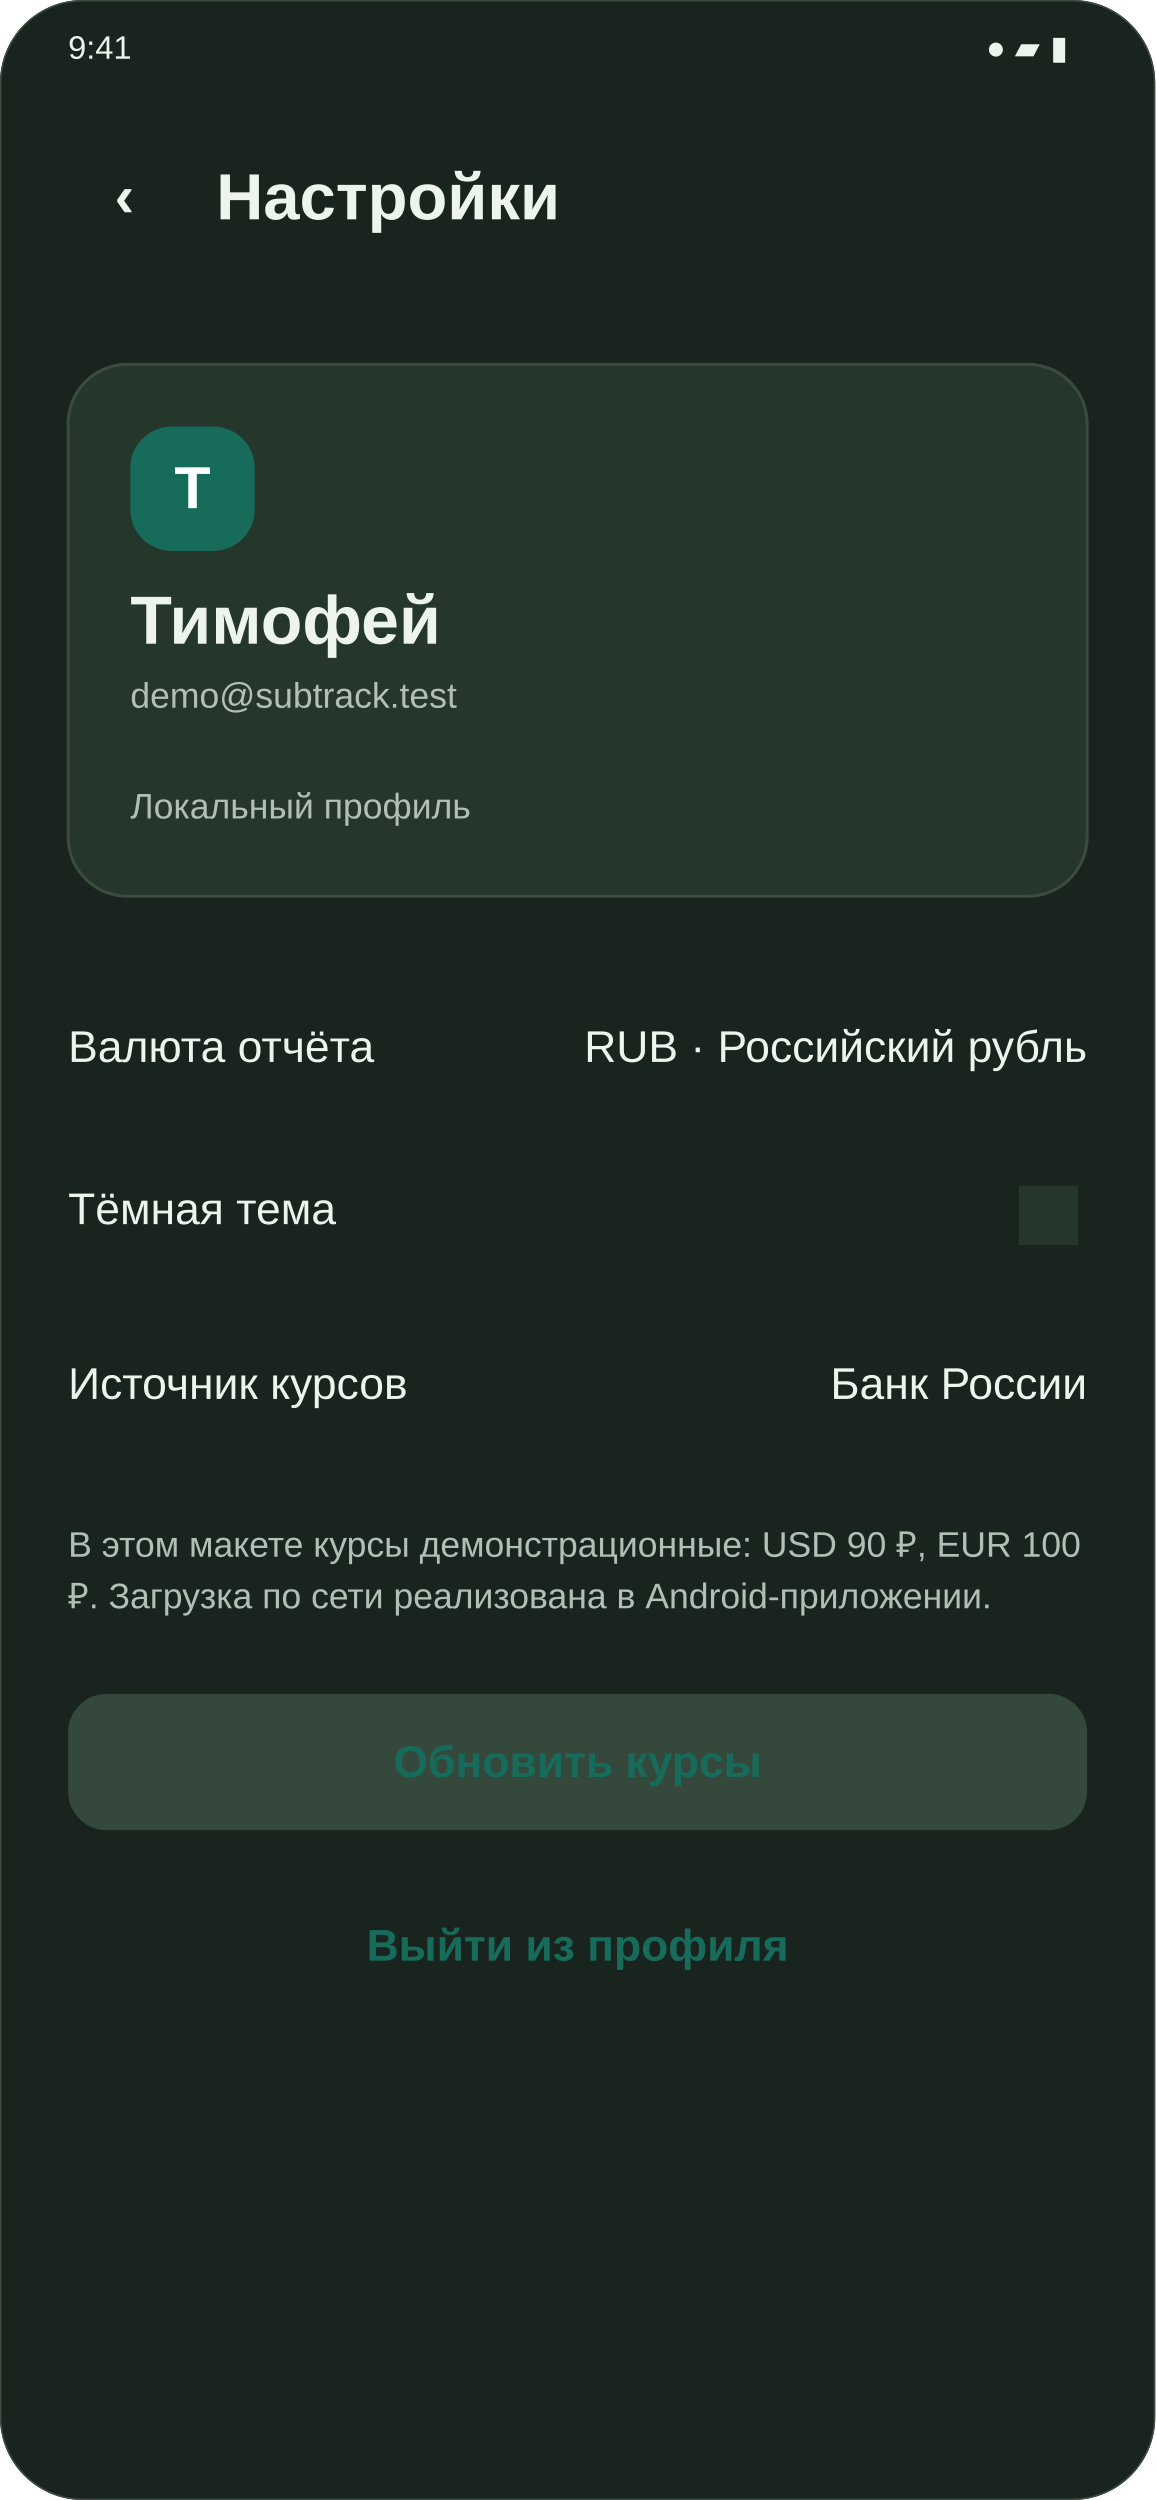
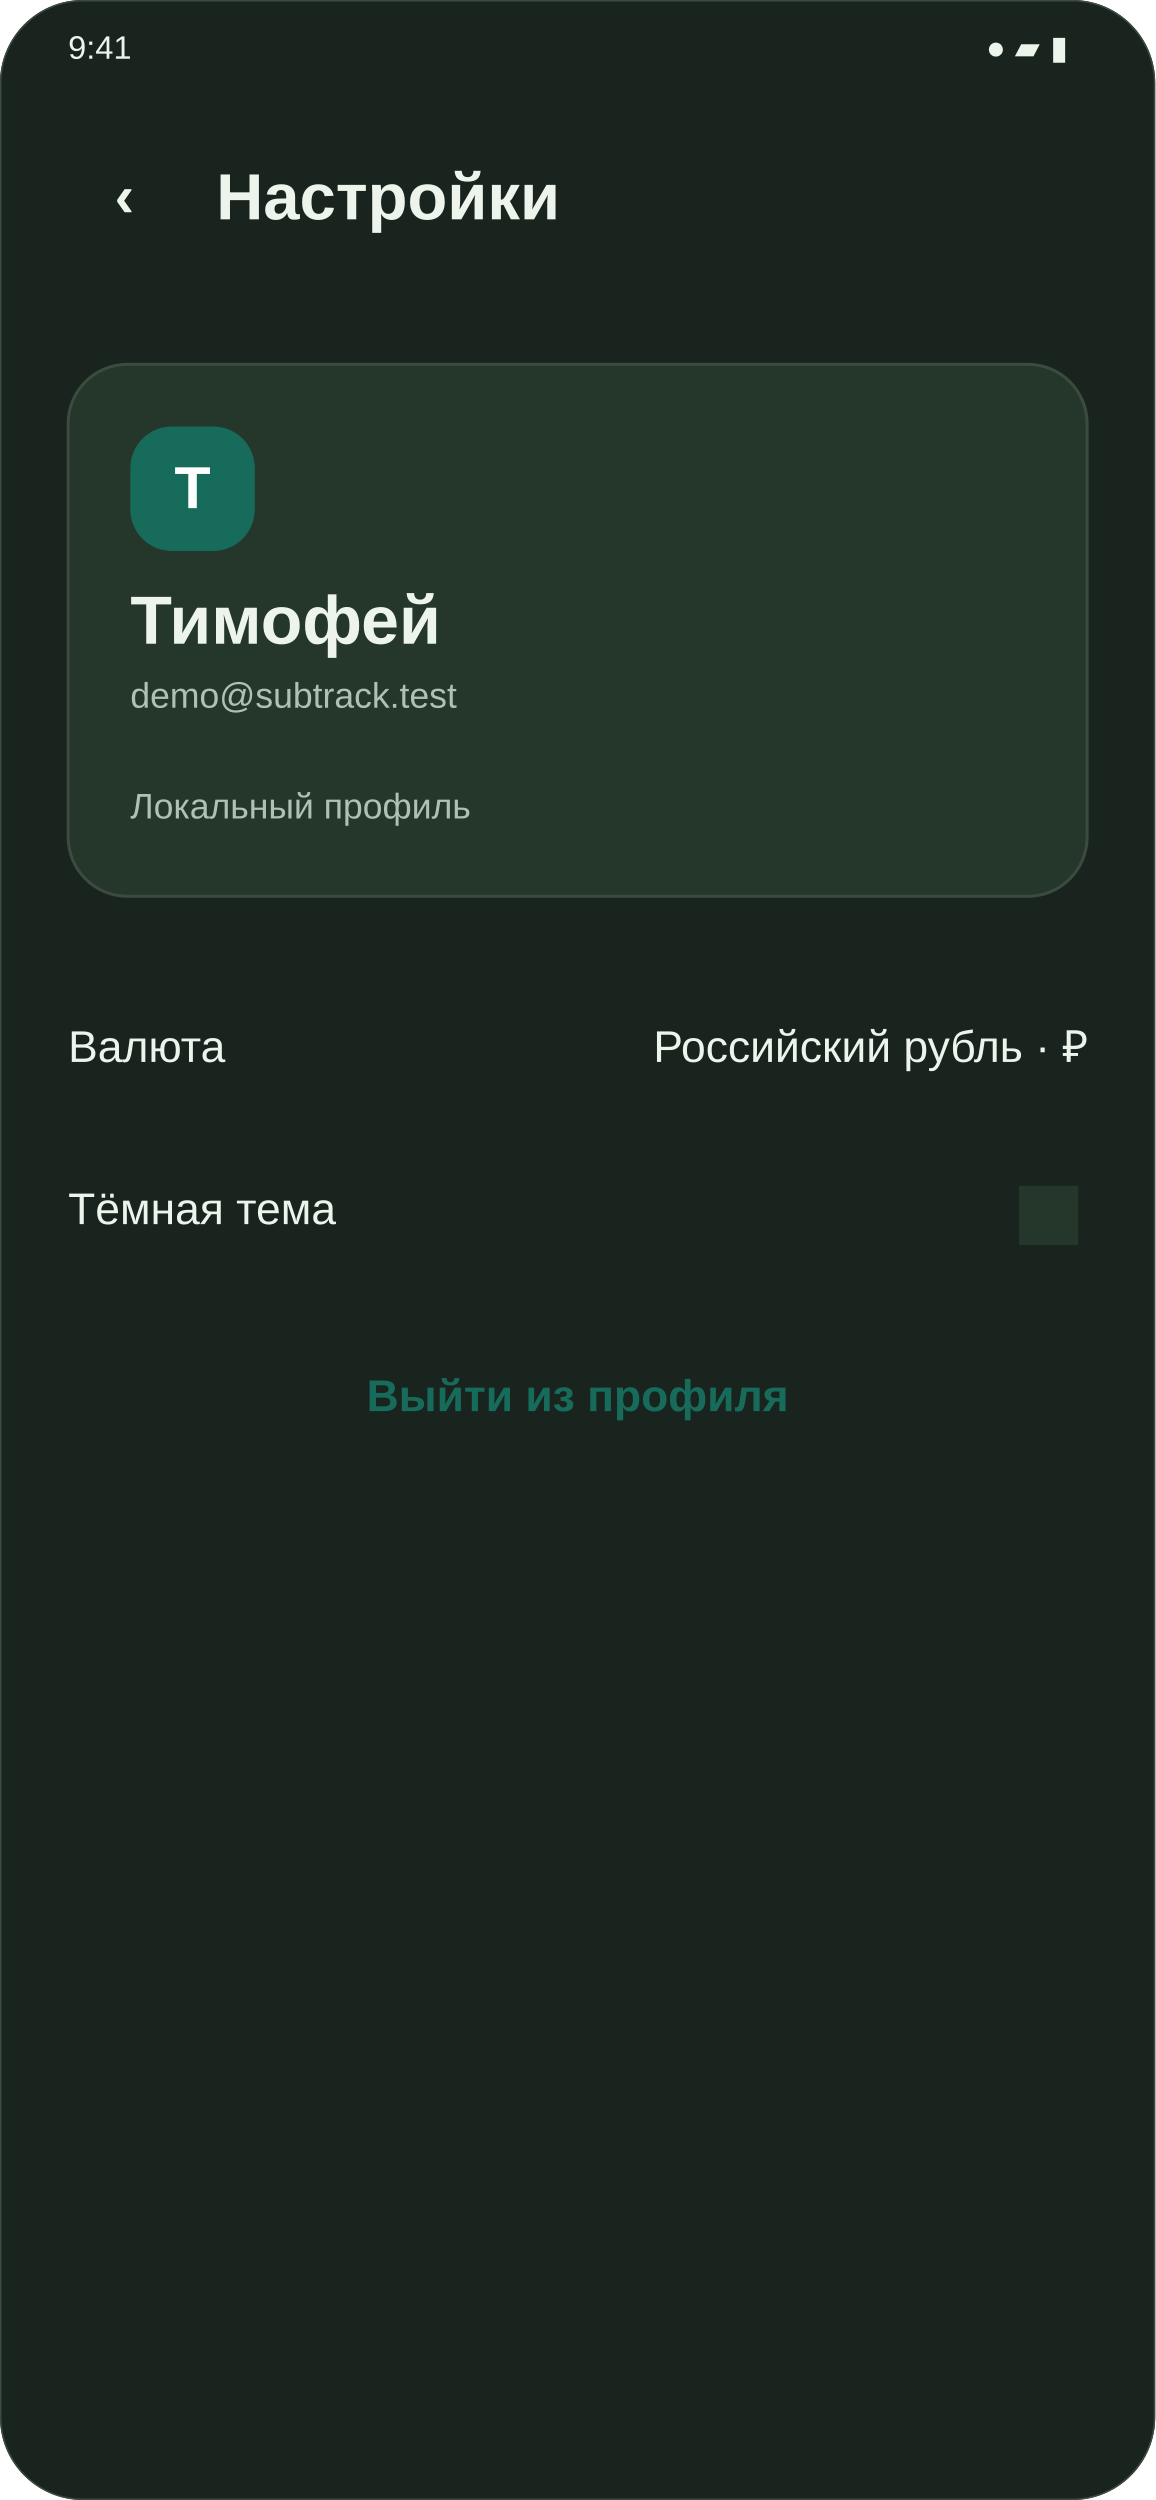
<svg xmlns="http://www.w3.org/2000/svg" width="390" height="844" viewBox="0 0 390 844">
  <defs>
    <clipPath id="mainclip">
      <rect x="0" y="101" width="390" height="742" />
    </clipPath>
    <clipPath id="screen">
      <rect width="390" height="844" rx="28" />
    </clipPath>
  </defs>
  <g clip-path="url(#screen)">
    <rect x="0" y="0" width="390" height="844" rx="28" fill="rgb(25, 36, 31)" stroke="rgb(60, 75, 64)" stroke-width="1" />
    <text x="23" y="19.84" font-family="Arial" font-size="11" font-weight="400" fill="rgb(237, 244, 236)">9:41</text>
    <text x="332.89" y="19.84" font-family="Arial" font-size="11" font-weight="400" fill="rgb(237, 244, 236)">● ▰ ▮</text>
    <text x="38.66" y="73.04" font-family="Arial" font-size="20" font-weight="700" fill="rgb(237, 244, 236)">‹</text>
    <text x="73" y="74.05" font-family="Arial" font-size="22" font-weight="700" fill="rgb(237, 244, 236)">Настройки</text>
    <g clip-path="url(#mainclip)">
      <rect x="23" y="123" width="344" height="179.58" rx="20" fill="rgb(37, 54, 42)" stroke="rgb(60, 75, 64)" stroke-width="1" />
      <rect x="44" y="144" width="42" height="42" rx="14" fill="rgb(23, 107, 91)" stroke="none" stroke-width="0" />
      <text x="58.89" y="171.54" font-family="Arial" font-size="20" font-weight="700" fill="rgb(255, 255, 255)">Т</text>
      <text x="44" y="217.32" font-family="Arial" font-size="23" font-weight="700" fill="rgb(237, 244, 236)">Тимофей</text>
      <text x="44" y="238.92" font-family="Arial" font-size="12" font-weight="400" fill="rgb(176, 192, 181)">demo@subtrack.test</text>
      <text x="44" y="276.31" font-family="Arial" font-size="12" font-weight="400" fill="rgb(176, 192, 181)">Локальный профиль</text>
-       <text x="23" y="358.52" font-family="Arial" font-size="15" font-weight="400" fill="rgb(237, 244, 236)">Валюта отчёта</text>
-       <text x="197.23" y="358.52" font-family="Arial" font-size="15" font-weight="400" fill="rgb(237, 244, 236)">RUB · Российский рубль</text>
+       <text x="23" y="358.52" font-family="Arial" font-size="15" font-weight="400" fill="rgb(237, 244, 236)">Валюта</text>
+       <text x="220.56" y="358.52" font-family="Arial" font-size="15" font-weight="400" fill="rgb(237, 244, 236)">Российский рубль · ₽</text>
      <text x="23" y="413.27" font-family="Arial" font-size="15" font-weight="400" fill="rgb(237, 244, 236)">Тёмная тема</text>
      <rect x="344" y="400.33" width="20" height="20" rx="0" fill="rgb(37, 54, 42)" stroke="none" stroke-width="0" />
-       <text x="23" y="472.27" font-family="Arial" font-size="15" font-weight="400" fill="rgb(237, 244, 236)">Источник курсов</text>
-       <text x="280.34" y="472.27" font-family="Arial" font-size="15" font-weight="400" fill="rgb(237, 244, 236)">Банк России</text>
-       <text x="23" y="525.56" font-family="Arial" font-size="12" font-weight="400" fill="rgb(176, 192, 181)">В этом макете курсы демонстрационные: USD 90 ₽, EUR 100 </text>
-       <text x="23" y="542.95" font-family="Arial" font-size="12" font-weight="400" fill="rgb(176, 192, 181)">₽. Загрузка по сети реализована в Android-приложении.</text>
-       <rect x="23" y="571.86" width="344" height="46" rx="13" fill="rgb(52, 72, 60)" stroke="none" stroke-width="0" />
-       <text x="132.84" y="599.92" font-family="Arial" font-size="15" font-weight="700" fill="rgb(23, 107, 91)">Обновить курсы</text>
-       <text x="123.77" y="661.92" font-family="Arial" font-size="15" font-weight="700" fill="rgb(23, 107, 91)">Выйти из профиля</text>
+       <text x="123.77" y="476.39" font-family="Arial" font-size="15" font-weight="700" fill="rgb(23, 107, 91)">Выйти из профиля</text>
    </g>
  </g>
</svg>
